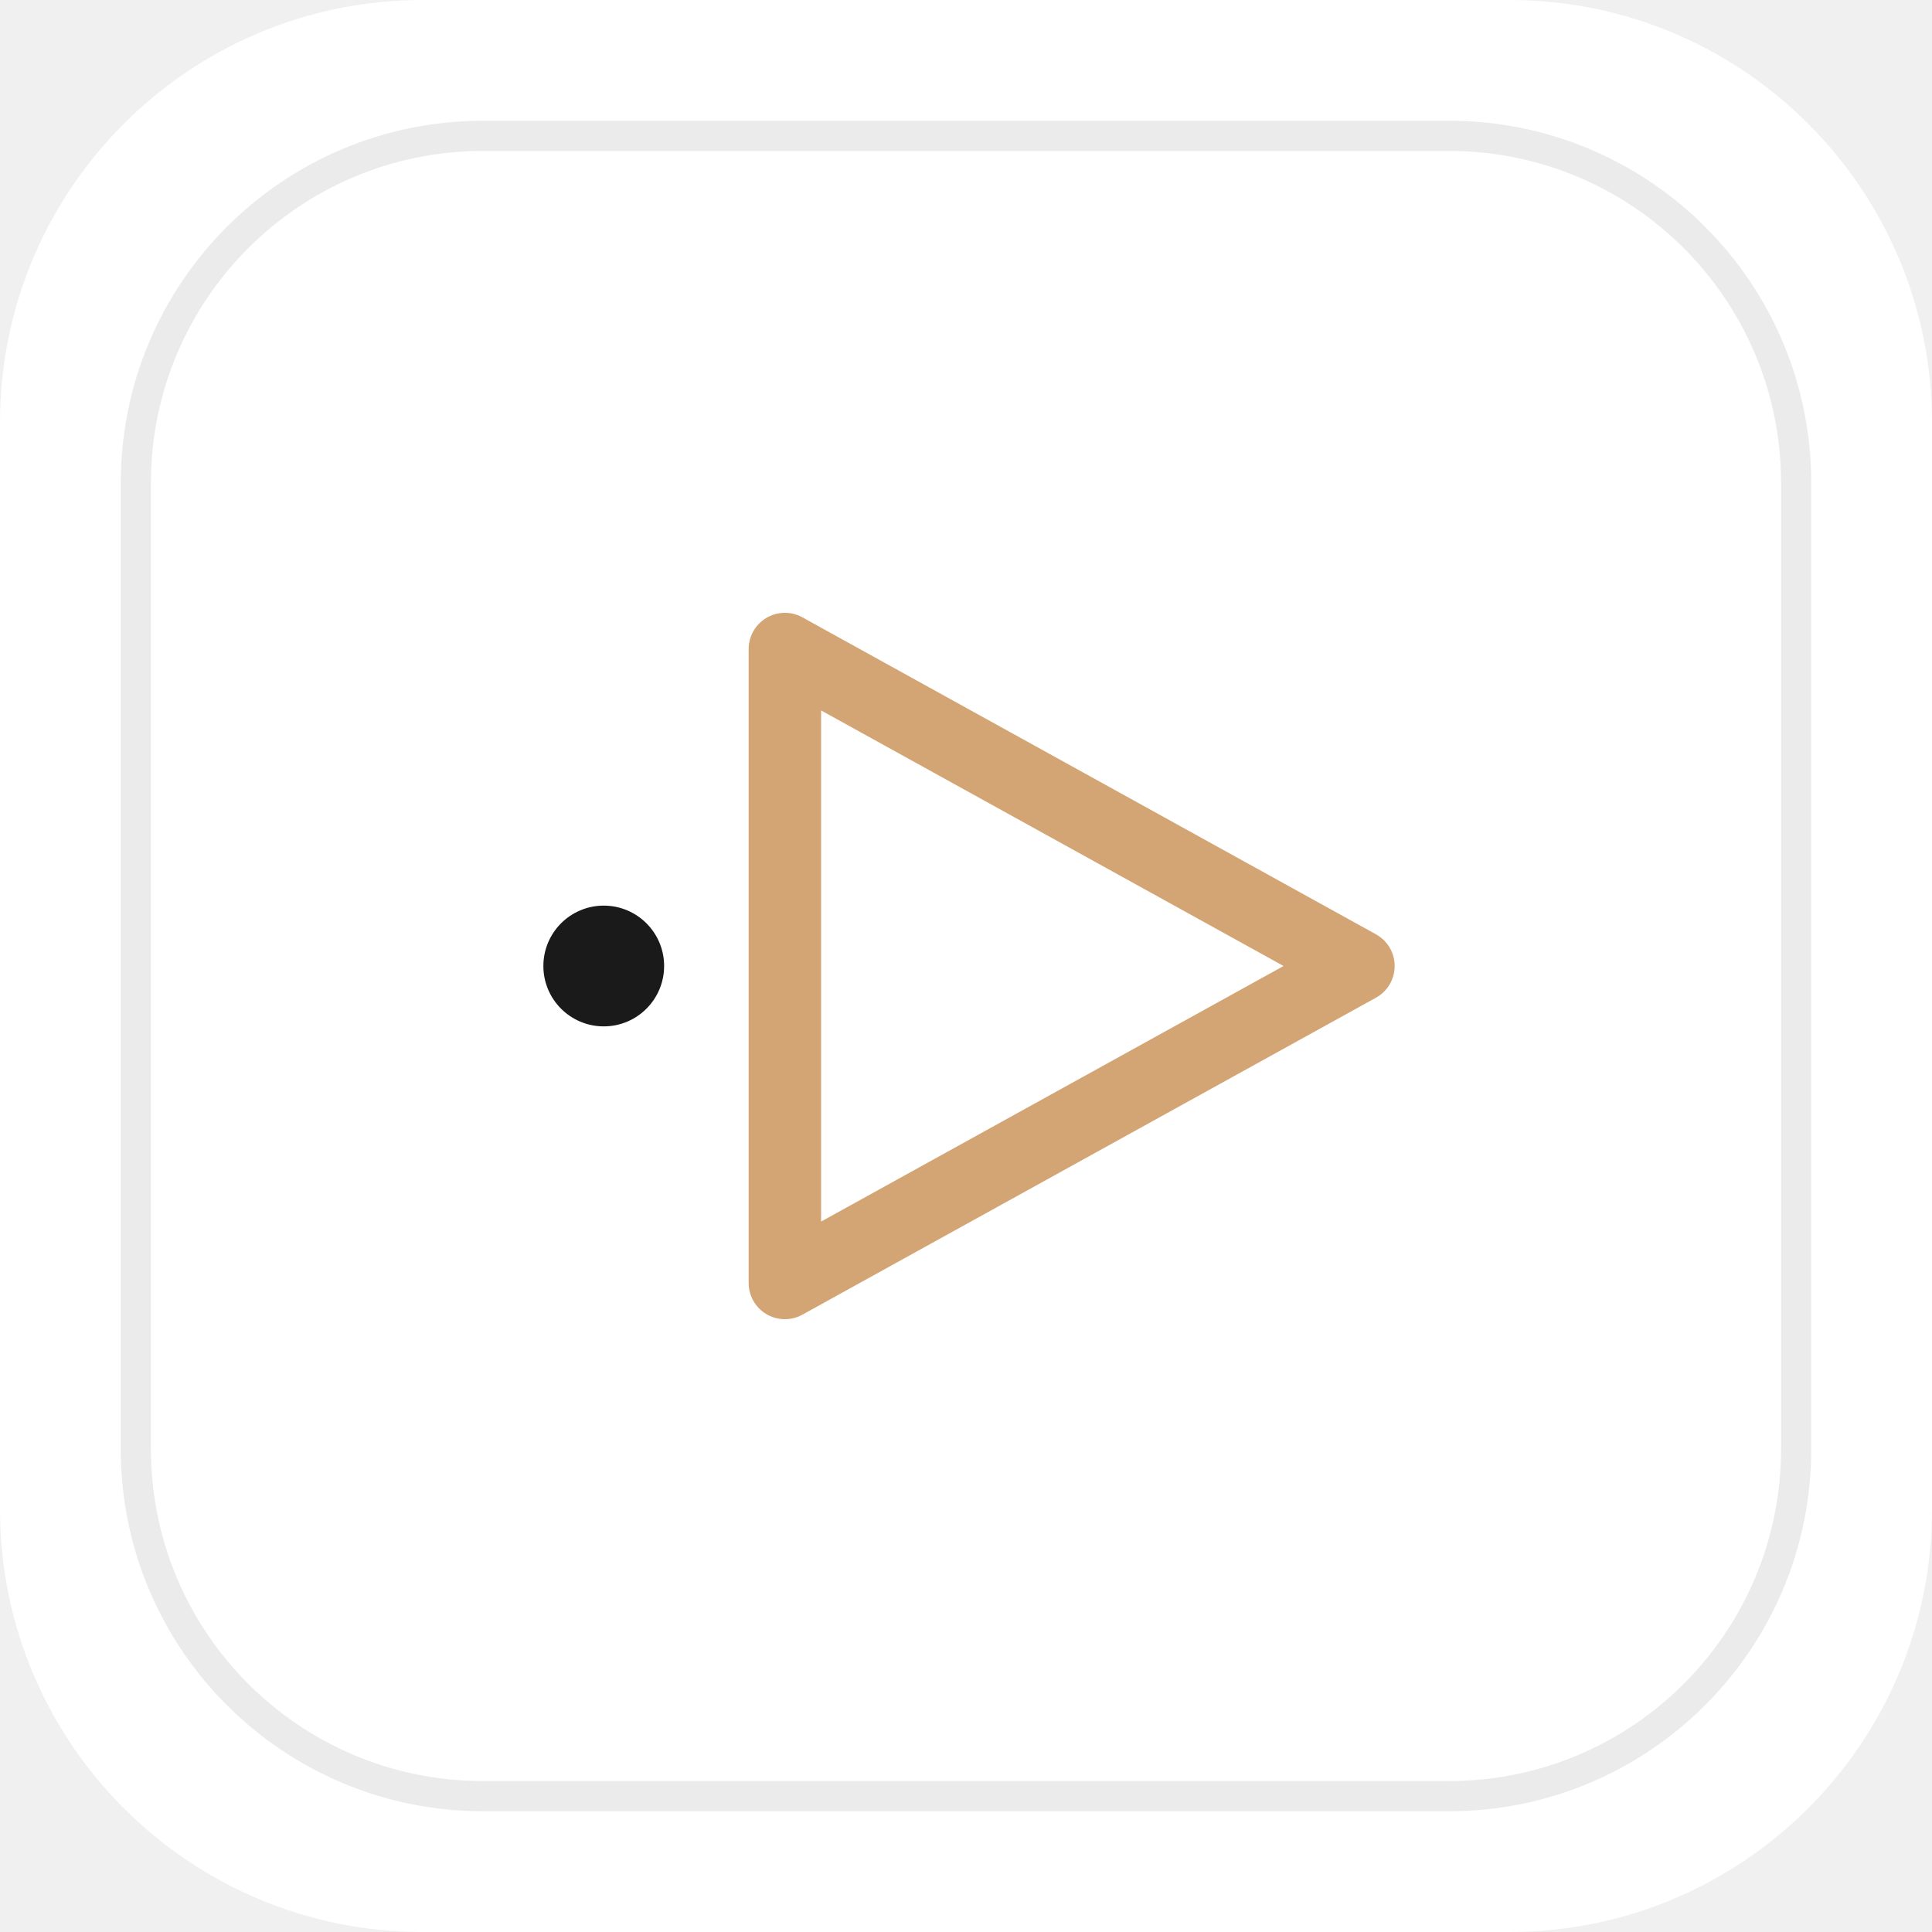
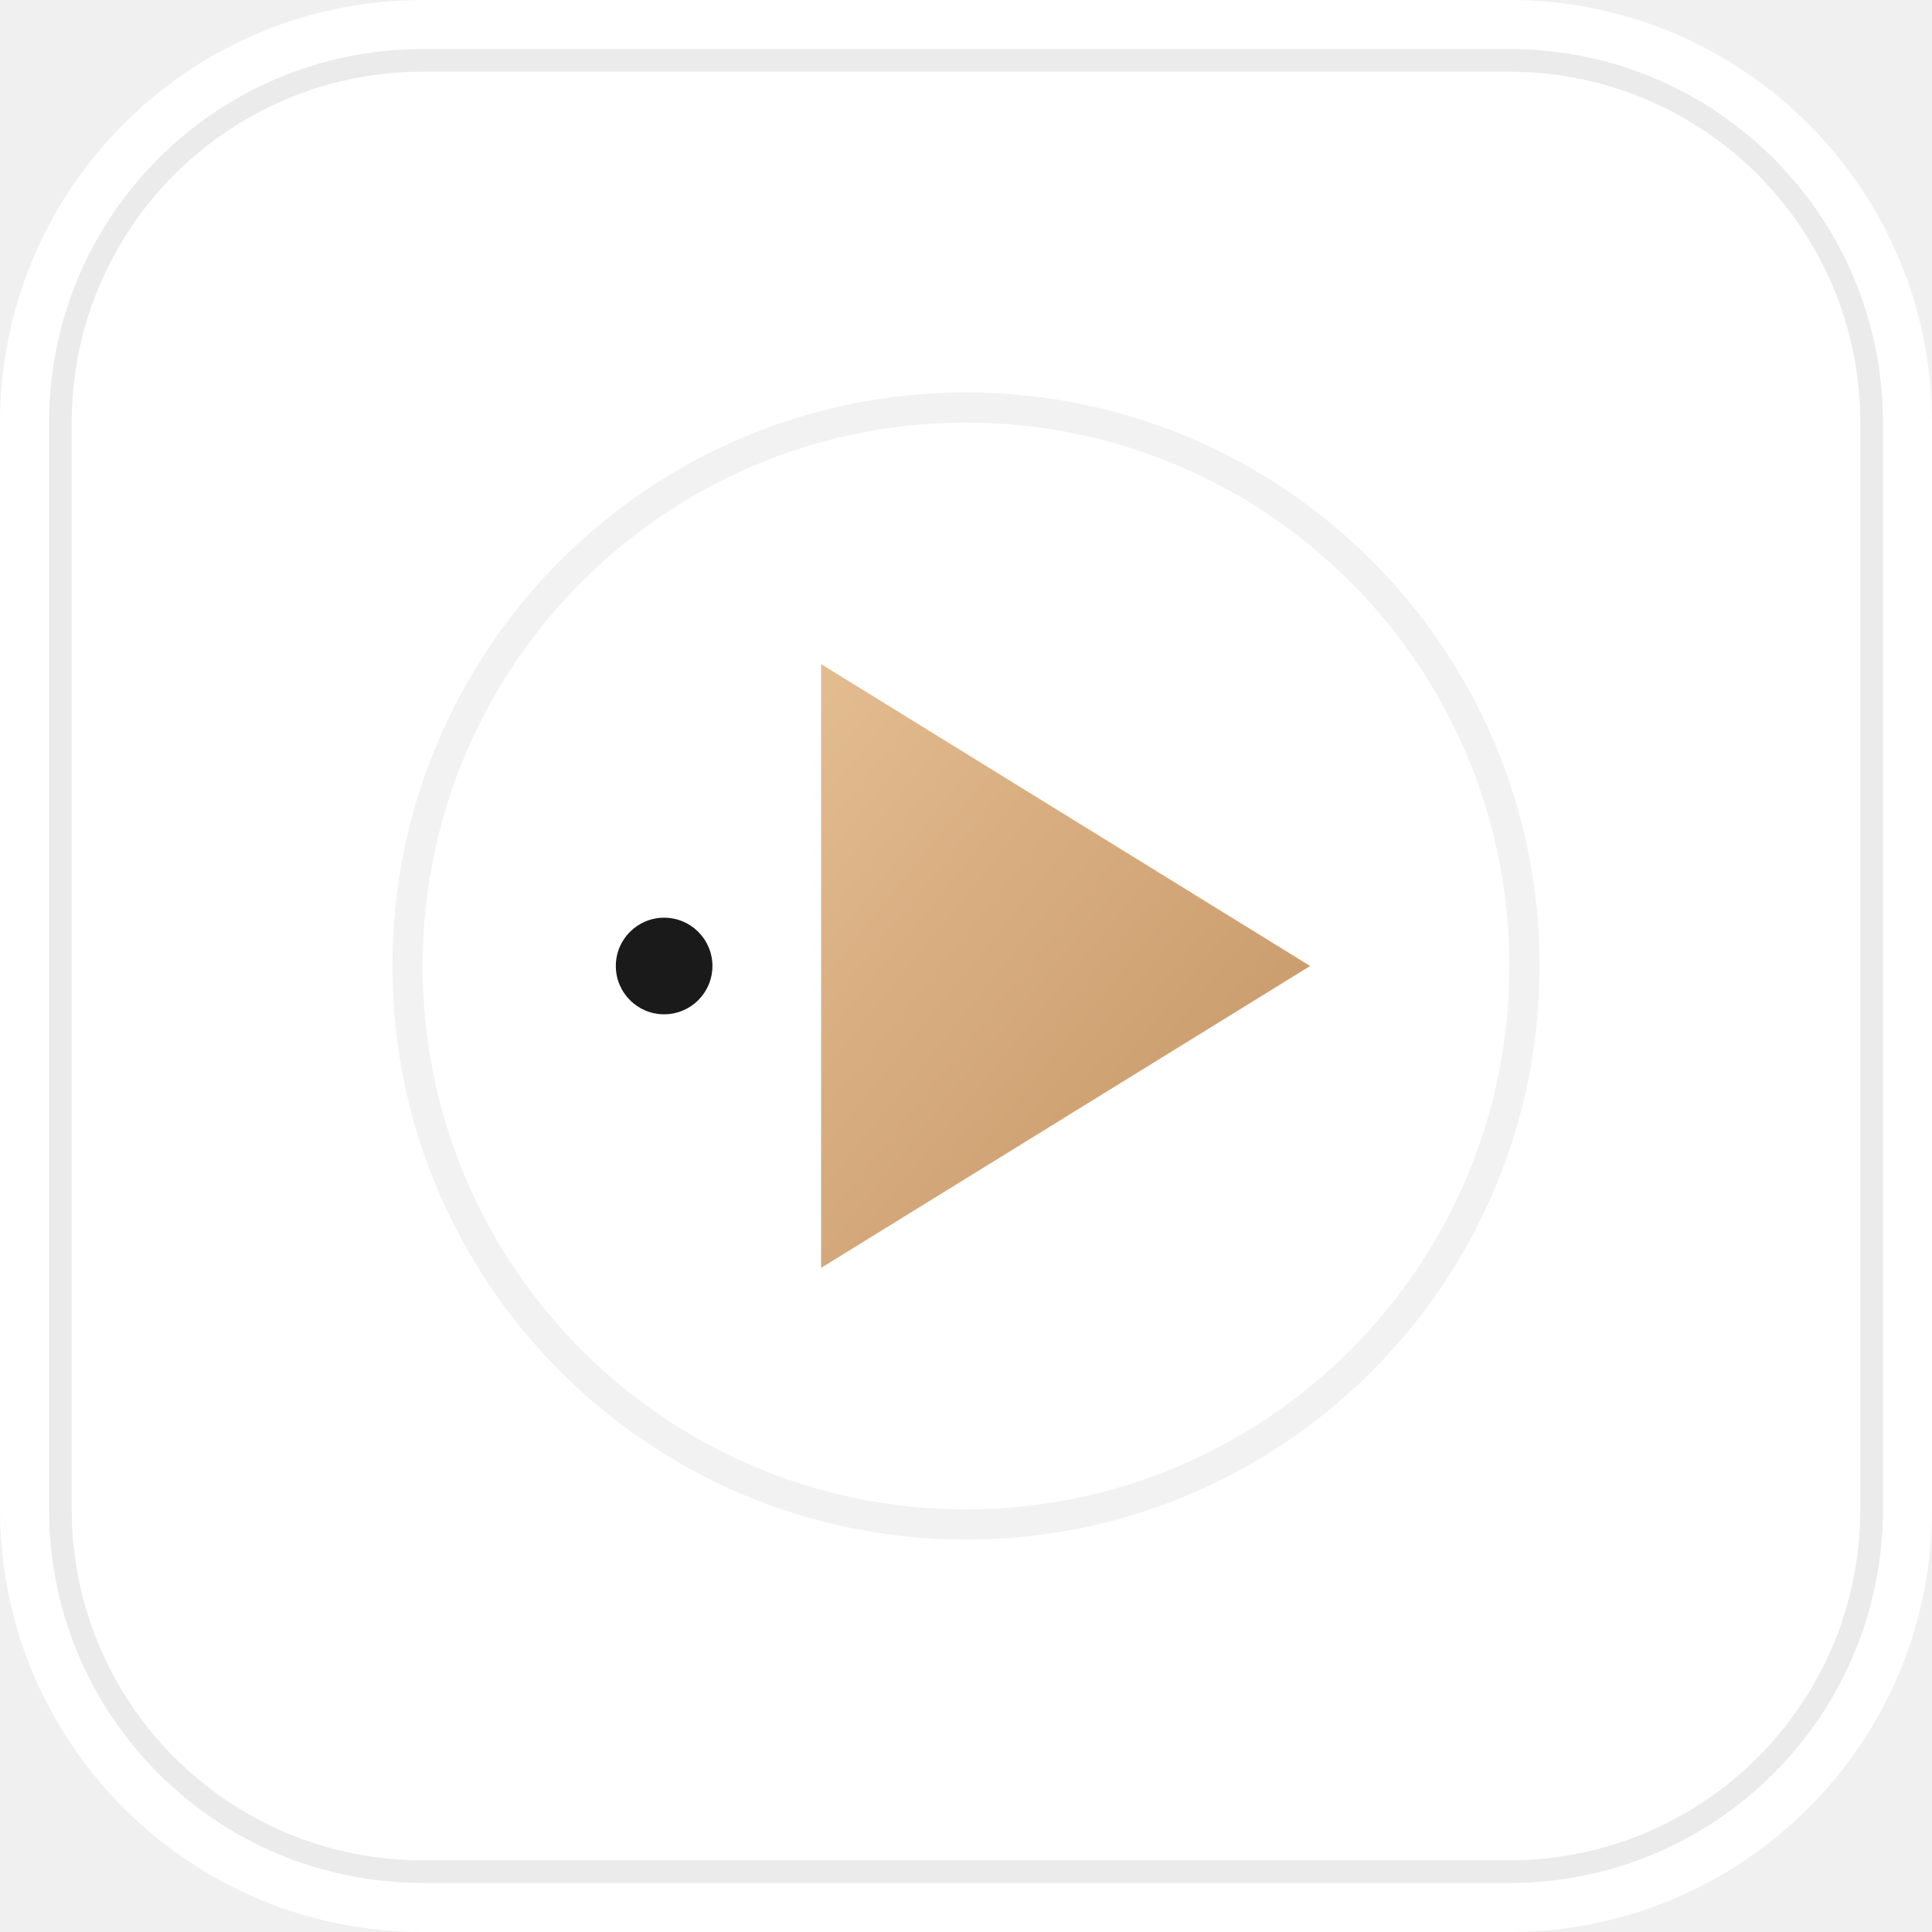
- <svg xmlns="http://www.w3.org/2000/svg" viewBox="0 0 64 64" width="64" height="64">
+ <svg xmlns="http://www.w3.org/2000/svg" viewBox="0 0 64 64" width="64" height="64" role="img" aria-label="夭夭影社">
+   <defs>
+     <linearGradient id="yy-fav-gold" x1="0" y1="0" x2="1" y2="1">
+       <stop offset="0" stop-color="#E3BC90" />
+       <stop offset="1" stop-color="#C49464" />
+     </linearGradient>
+   </defs>
  <rect width="64" height="64" rx="14" fill="#FFFFFF" />
-   <rect x="4.5" y="4.5" width="55" height="55" rx="11.5" fill="none" stroke="#EBEBEB" stroke-width="1" />
-   <path d="M26 21.5 45 32 26 42.5Z" fill="none" stroke="#D4A574" stroke-width="2.4" stroke-linejoin="round" />
-   <circle cx="20" cy="32" r="2" fill="#1A1A1A" />
+   <rect x="2" y="2" width="60" height="60" rx="12" fill="none" stroke="#EBEBEB" stroke-width="0.75" />
+   <circle cx="32" cy="32" r="18.5" fill="none" stroke="#F2F2F2" stroke-width="1" />
+   <path d="M27.2 22 43.4 32 27.2 42Z" fill="url(#yy-fav-gold)" />
+   <circle cx="22" cy="32" r="1.6" fill="#1A1A1A" />
</svg>
